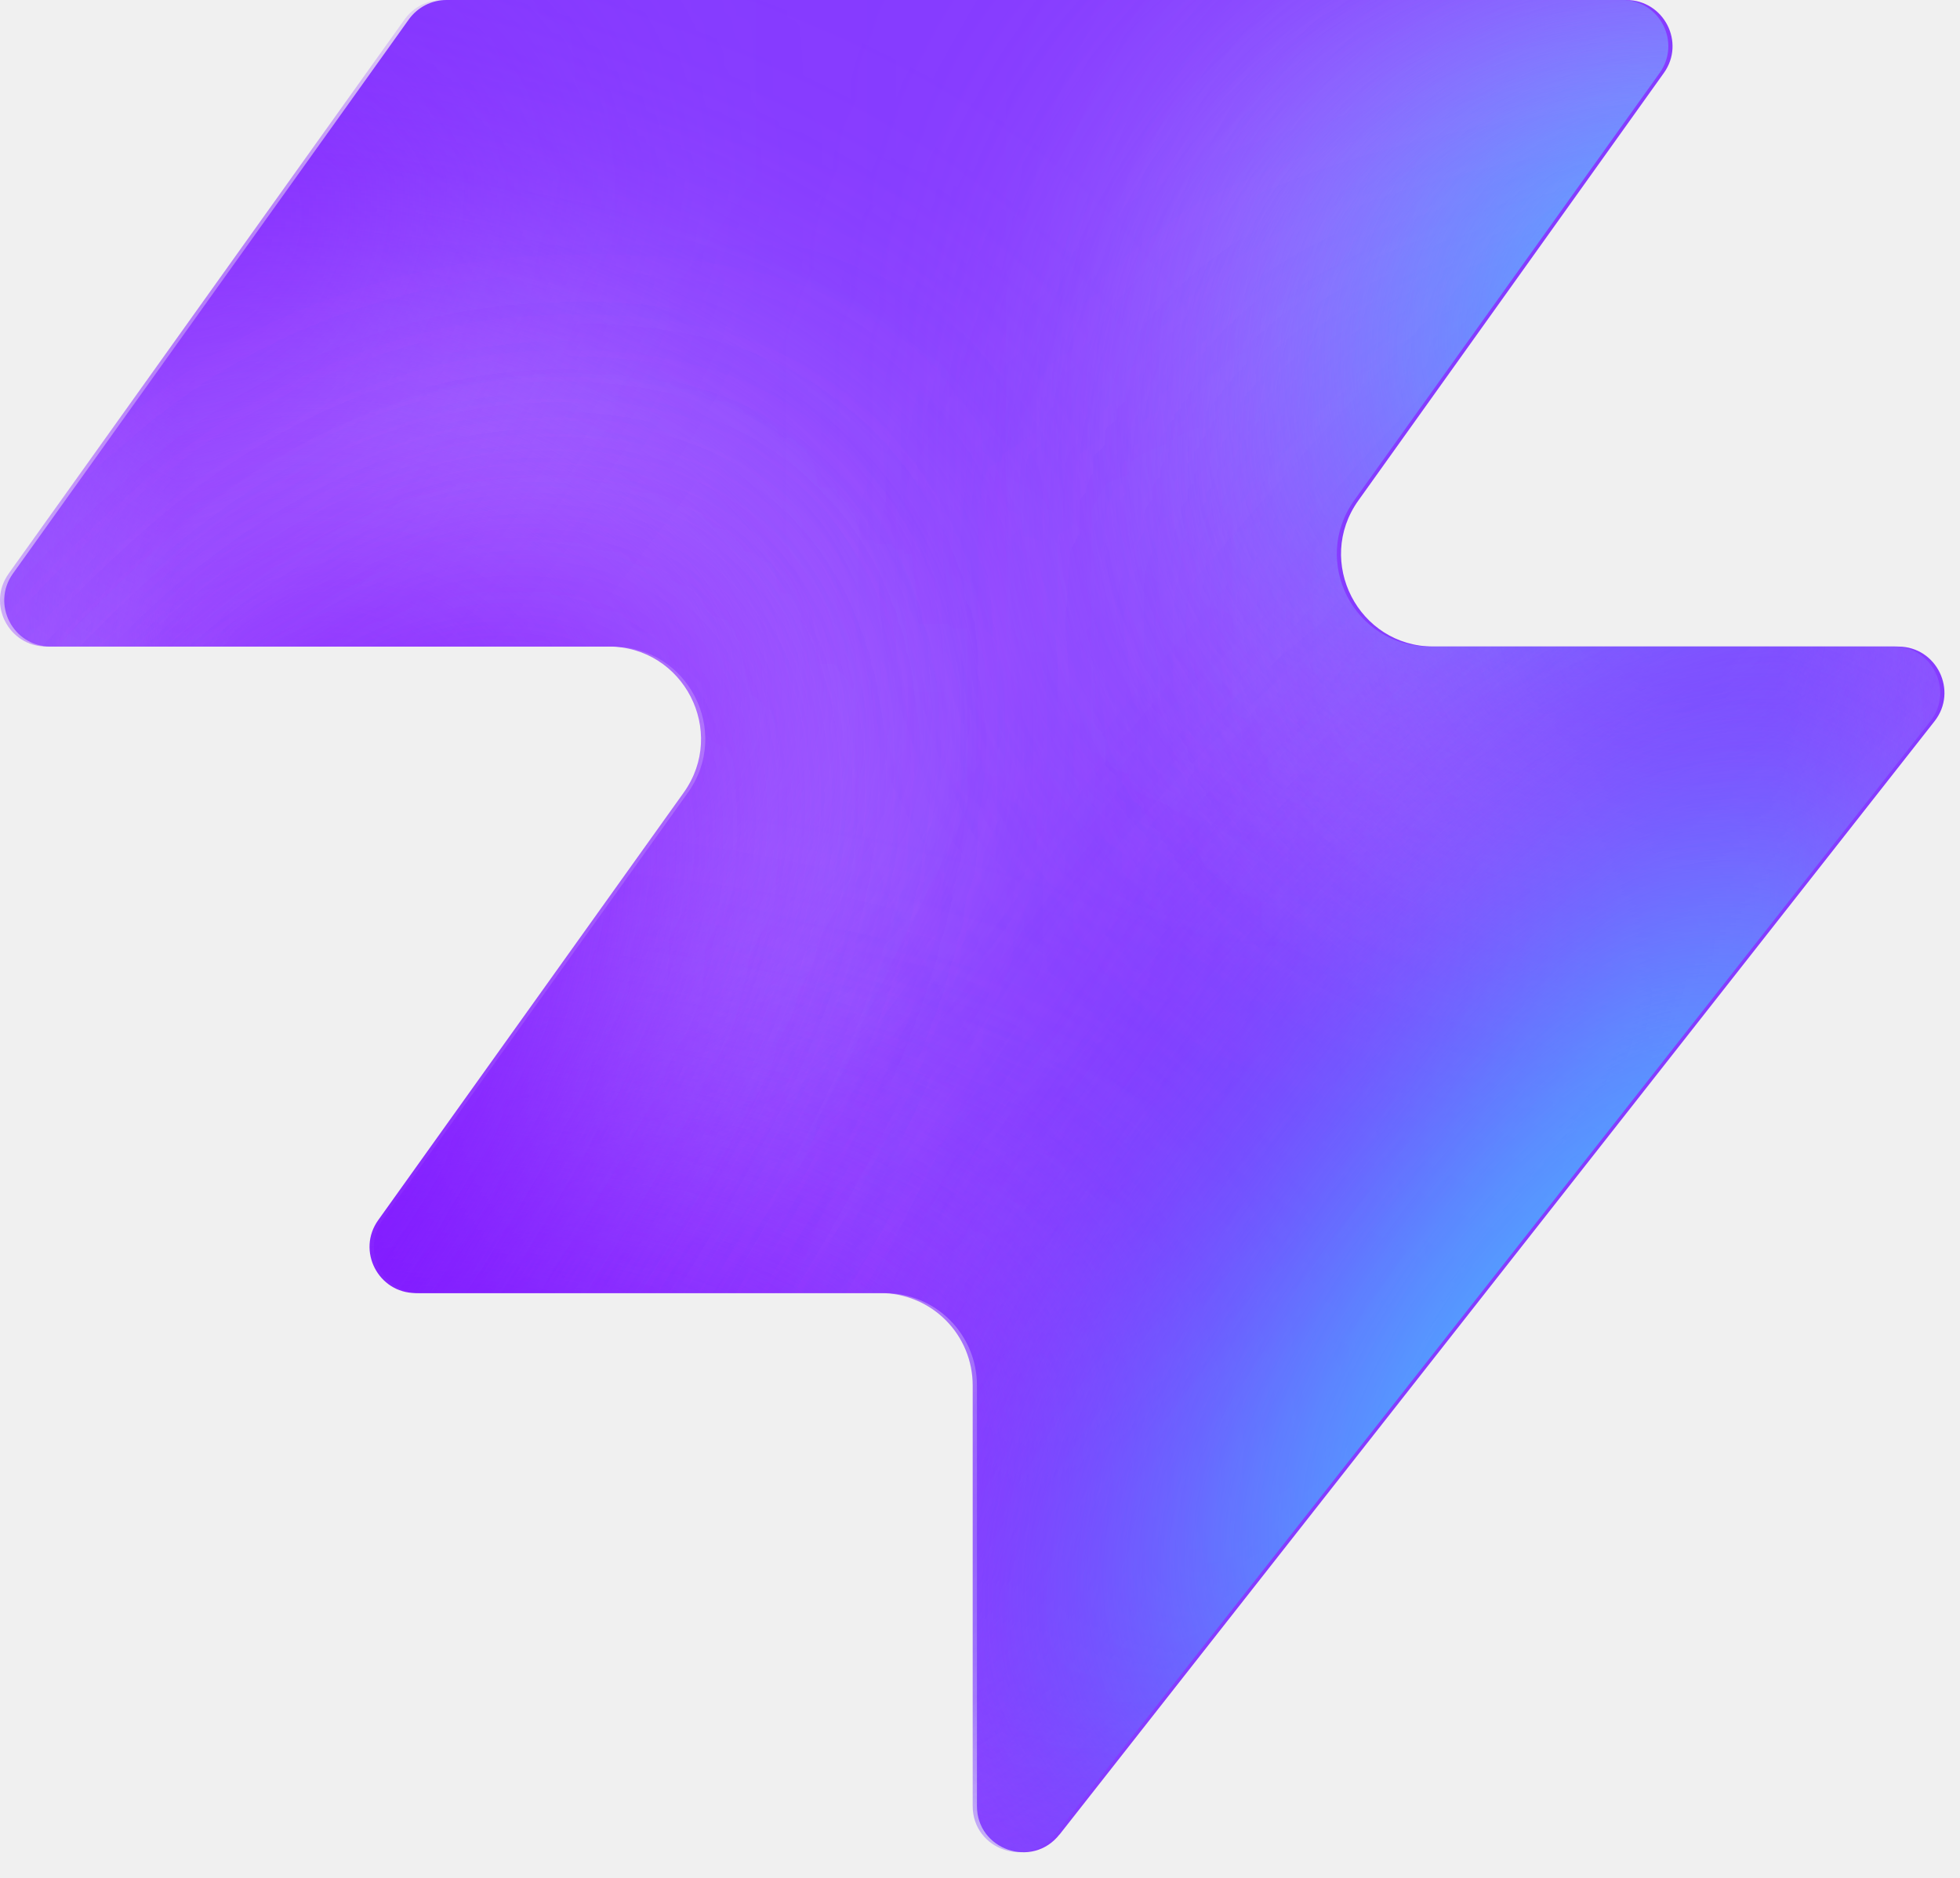
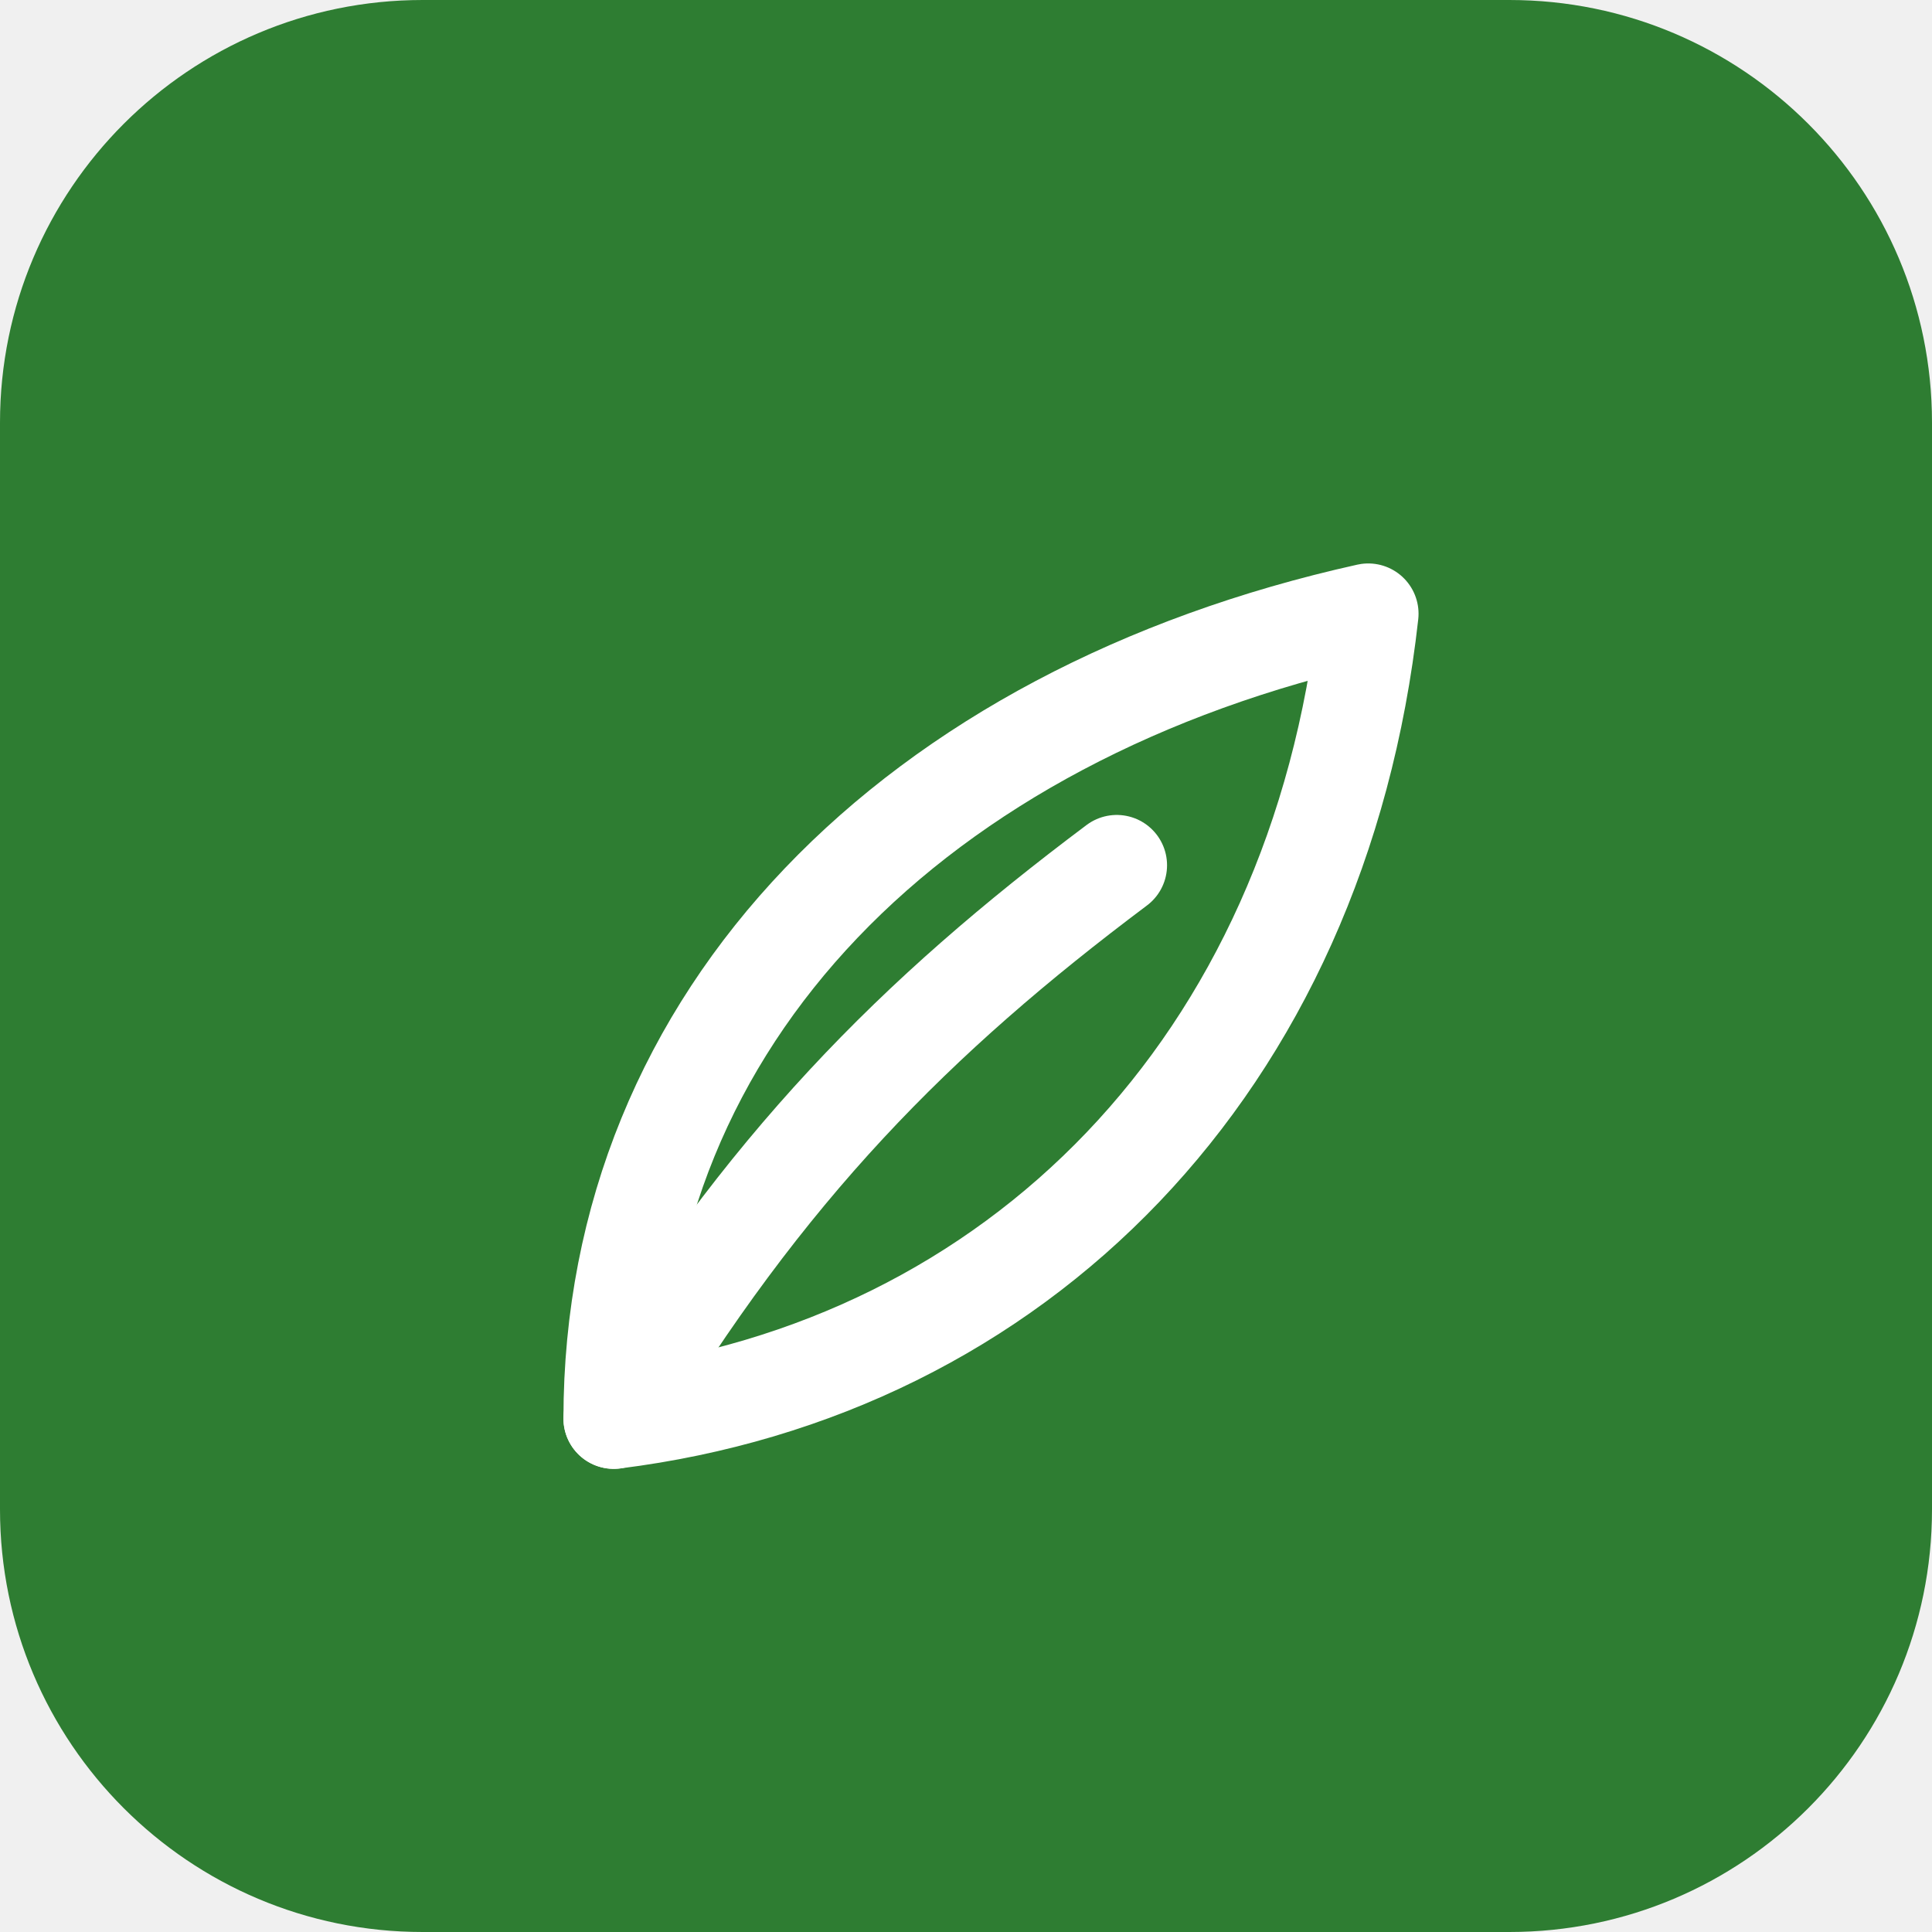
- <svg xmlns="http://www.w3.org/2000/svg" width="48" height="46" fill="none" viewBox="0 0 48 46">
-   <path fill="#863bff" d="M25.946 44.938c-.664.845-2.021.375-2.021-.698V33.937a2.26 2.26 0 0 0-2.262-2.262H10.287c-.92 0-1.456-1.04-.92-1.788l7.48-10.471c1.07-1.497 0-3.578-1.842-3.578H1.237c-.92 0-1.456-1.04-.92-1.788L10.013.474c.214-.297.556-.474.92-.474h28.894c.92 0 1.456 1.04.92 1.788l-7.48 10.471c-1.07 1.498 0 3.579 1.842 3.579h11.377c.943 0 1.473 1.088.89 1.83L25.947 44.94z" style="fill:#863bff;fill:color(display-p3 .525 .23 1);fill-opacity:1" />
-   <mask id="a" width="48" height="46" x="0" y="0" maskUnits="userSpaceOnUse" style="mask-type:alpha">
-     <path fill="#000" d="M25.842 44.938c-.664.844-2.021.375-2.021-.698V33.937a2.26 2.26 0 0 0-2.262-2.262H10.183c-.92 0-1.456-1.04-.92-1.788l7.48-10.471c1.07-1.498 0-3.579-1.842-3.579H1.133c-.92 0-1.456-1.04-.92-1.787L9.91.473c.214-.297.556-.474.92-.474h28.894c.92 0 1.456 1.04.92 1.788l-7.48 10.471c-1.07 1.498 0 3.578 1.842 3.578h11.377c.943 0 1.473 1.088.89 1.832L25.843 44.94z" style="fill:#000;fill-opacity:1" />
-   </mask>
-   <g mask="url(#a)">
-     <g filter="url(#b)">
-       <ellipse cx="5.508" cy="14.704" fill="#ede6ff" rx="5.508" ry="14.704" style="fill:#ede6ff;fill:color(display-p3 .927 .903 1);fill-opacity:1" transform="matrix(.00324 1 1 -.00324 -4.47 31.516)" />
-     </g>
-     <g filter="url(#c)">
-       <ellipse cx="10.399" cy="29.851" fill="#ede6ff" rx="10.399" ry="29.851" style="fill:#ede6ff;fill:color(display-p3 .927 .903 1);fill-opacity:1" transform="matrix(.00324 1 1 -.00324 -39.328 7.883)" />
-     </g>
-     <g filter="url(#d)">
-       <ellipse cx="5.508" cy="30.487" fill="#7e14ff" rx="5.508" ry="30.487" style="fill:#7e14ff;fill:color(display-p3 .492 .077 1);fill-opacity:1" transform="rotate(89.814 -25.913 -14.639)scale(1 -1)" />
-     </g>
-     <g filter="url(#e)">
-       <ellipse cx="5.508" cy="30.599" fill="#7e14ff" rx="5.508" ry="30.599" style="fill:#7e14ff;fill:color(display-p3 .492 .077 1);fill-opacity:1" transform="rotate(89.814 -32.644 -3.334)scale(1 -1)" />
-     </g>
-     <g filter="url(#f)">
-       <ellipse cx="5.508" cy="30.599" fill="#7e14ff" rx="5.508" ry="30.599" style="fill:#7e14ff;fill:color(display-p3 .492 .077 1);fill-opacity:1" transform="matrix(.00324 1 1 -.00324 -34.34 30.47)" />
-     </g>
-     <g filter="url(#g)">
-       <ellipse cx="14.072" cy="22.078" fill="#ede6ff" rx="14.072" ry="22.078" style="fill:#ede6ff;fill:color(display-p3 .927 .903 1);fill-opacity:1" transform="rotate(93.35 24.506 48.493)scale(-1 1)" />
-     </g>
-     <g filter="url(#h)">
-       <ellipse cx="3.47" cy="21.501" fill="#7e14ff" rx="3.47" ry="21.501" style="fill:#7e14ff;fill:color(display-p3 .492 .077 1);fill-opacity:1" transform="rotate(89.009 28.708 47.59)scale(-1 1)" />
-     </g>
-     <g filter="url(#i)">
-       <ellipse cx="3.47" cy="21.501" fill="#7e14ff" rx="3.47" ry="21.501" style="fill:#7e14ff;fill:color(display-p3 .492 .077 1);fill-opacity:1" transform="rotate(89.009 28.708 47.59)scale(-1 1)" />
-     </g>
-     <g filter="url(#j)">
-       <ellipse cx=".387" cy="8.972" fill="#7e14ff" rx="4.407" ry="29.108" style="fill:#7e14ff;fill:color(display-p3 .492 .077 1);fill-opacity:1" transform="rotate(39.51 .387 8.972)" />
-     </g>
-     <g filter="url(#k)">
-       <ellipse cx="47.523" cy="-6.092" fill="#7e14ff" rx="4.407" ry="29.108" style="fill:#7e14ff;fill:color(display-p3 .492 .077 1);fill-opacity:1" transform="rotate(37.892 47.523 -6.092)" />
-     </g>
-     <g filter="url(#l)">
-       <ellipse cx="41.412" cy="6.333" fill="#47bfff" rx="5.971" ry="9.665" style="fill:#47bfff;fill:color(display-p3 .28 .748 1);fill-opacity:1" transform="rotate(37.892 41.412 6.333)" />
-     </g>
-     <g filter="url(#m)">
-       <ellipse cx="-1.879" cy="38.332" fill="#7e14ff" rx="4.407" ry="29.108" style="fill:#7e14ff;fill:color(display-p3 .492 .077 1);fill-opacity:1" transform="rotate(37.892 -1.88 38.332)" />
-     </g>
-     <g filter="url(#n)">
-       <ellipse cx="-1.879" cy="38.332" fill="#7e14ff" rx="4.407" ry="29.108" style="fill:#7e14ff;fill:color(display-p3 .492 .077 1);fill-opacity:1" transform="rotate(37.892 -1.88 38.332)" />
-     </g>
-     <g filter="url(#o)">
-       <ellipse cx="35.651" cy="29.907" fill="#7e14ff" rx="4.407" ry="29.108" style="fill:#7e14ff;fill:color(display-p3 .492 .077 1);fill-opacity:1" transform="rotate(37.892 35.651 29.907)" />
-     </g>
-     <g filter="url(#p)">
-       <ellipse cx="38.418" cy="32.4" fill="#47bfff" rx="5.971" ry="15.297" style="fill:#47bfff;fill:color(display-p3 .28 .748 1);fill-opacity:1" transform="rotate(37.892 38.418 32.4)" />
-     </g>
+ <svg xmlns="http://www.w3.org/2000/svg" viewBox="0 0 512 512">
+   <rect width="512" height="512" rx="112" fill="#2e7d32" />
+   <g transform="translate(96 96) scale(13.33)" fill="none" stroke="#ffffff" stroke-width="2" stroke-linecap="round" stroke-linejoin="round">
+     <path d="M5 21c0-8 6-14 15-16-1 9-7 15-15 16z" />
+     <path d="M5 21c3-5 6-8 10-11" />
  </g>
-   <defs>
-     <filter id="b" width="60.045" height="41.654" x="-19.77" y="16.149" color-interpolation-filters="sRGB" filterUnits="userSpaceOnUse">
-       <feFlood flood-opacity="0" result="BackgroundImageFix" />
-       <feBlend in="SourceGraphic" in2="BackgroundImageFix" result="shape" />
-       <feGaussianBlur result="effect1_foregroundBlur_2002_17158" stdDeviation="7.659" />
-     </filter>
-     <filter id="c" width="90.34" height="51.437" x="-54.613" y="-7.533" color-interpolation-filters="sRGB" filterUnits="userSpaceOnUse">
-       <feFlood flood-opacity="0" result="BackgroundImageFix" />
-       <feBlend in="SourceGraphic" in2="BackgroundImageFix" result="shape" />
-       <feGaussianBlur result="effect1_foregroundBlur_2002_17158" stdDeviation="7.659" />
-     </filter>
-     <filter id="d" width="79.355" height="29.4" x="-49.64" y="2.03" color-interpolation-filters="sRGB" filterUnits="userSpaceOnUse">
-       <feFlood flood-opacity="0" result="BackgroundImageFix" />
-       <feBlend in="SourceGraphic" in2="BackgroundImageFix" result="shape" />
-       <feGaussianBlur result="effect1_foregroundBlur_2002_17158" stdDeviation="4.596" />
-     </filter>
-     <filter id="e" width="79.579" height="29.4" x="-45.045" y="20.029" color-interpolation-filters="sRGB" filterUnits="userSpaceOnUse">
-       <feFlood flood-opacity="0" result="BackgroundImageFix" />
-       <feBlend in="SourceGraphic" in2="BackgroundImageFix" result="shape" />
-       <feGaussianBlur result="effect1_foregroundBlur_2002_17158" stdDeviation="4.596" />
-     </filter>
-     <filter id="f" width="79.579" height="29.4" x="-43.513" y="21.178" color-interpolation-filters="sRGB" filterUnits="userSpaceOnUse">
-       <feFlood flood-opacity="0" result="BackgroundImageFix" />
-       <feBlend in="SourceGraphic" in2="BackgroundImageFix" result="shape" />
-       <feGaussianBlur result="effect1_foregroundBlur_2002_17158" stdDeviation="4.596" />
-     </filter>
-     <filter id="g" width="74.749" height="58.852" x="15.756" y="-17.901" color-interpolation-filters="sRGB" filterUnits="userSpaceOnUse">
-       <feFlood flood-opacity="0" result="BackgroundImageFix" />
-       <feBlend in="SourceGraphic" in2="BackgroundImageFix" result="shape" />
-       <feGaussianBlur result="effect1_foregroundBlur_2002_17158" stdDeviation="7.659" />
-     </filter>
-     <filter id="h" width="61.377" height="25.362" x="23.548" y="2.284" color-interpolation-filters="sRGB" filterUnits="userSpaceOnUse">
-       <feFlood flood-opacity="0" result="BackgroundImageFix" />
-       <feBlend in="SourceGraphic" in2="BackgroundImageFix" result="shape" />
-       <feGaussianBlur result="effect1_foregroundBlur_2002_17158" stdDeviation="4.596" />
-     </filter>
-     <filter id="i" width="61.377" height="25.362" x="23.548" y="2.284" color-interpolation-filters="sRGB" filterUnits="userSpaceOnUse">
-       <feFlood flood-opacity="0" result="BackgroundImageFix" />
-       <feBlend in="SourceGraphic" in2="BackgroundImageFix" result="shape" />
-       <feGaussianBlur result="effect1_foregroundBlur_2002_17158" stdDeviation="4.596" />
-     </filter>
-     <filter id="j" width="56.045" height="63.649" x="-27.636" y="-22.853" color-interpolation-filters="sRGB" filterUnits="userSpaceOnUse">
-       <feFlood flood-opacity="0" result="BackgroundImageFix" />
-       <feBlend in="SourceGraphic" in2="BackgroundImageFix" result="shape" />
-       <feGaussianBlur result="effect1_foregroundBlur_2002_17158" stdDeviation="4.596" />
-     </filter>
-     <filter id="k" width="54.814" height="64.646" x="20.116" y="-38.415" color-interpolation-filters="sRGB" filterUnits="userSpaceOnUse">
-       <feFlood flood-opacity="0" result="BackgroundImageFix" />
-       <feBlend in="SourceGraphic" in2="BackgroundImageFix" result="shape" />
-       <feGaussianBlur result="effect1_foregroundBlur_2002_17158" stdDeviation="4.596" />
-     </filter>
-     <filter id="l" width="33.541" height="35.313" x="24.641" y="-11.323" color-interpolation-filters="sRGB" filterUnits="userSpaceOnUse">
-       <feFlood flood-opacity="0" result="BackgroundImageFix" />
-       <feBlend in="SourceGraphic" in2="BackgroundImageFix" result="shape" />
-       <feGaussianBlur result="effect1_foregroundBlur_2002_17158" stdDeviation="4.596" />
-     </filter>
-     <filter id="m" width="54.814" height="64.646" x="-29.286" y="6.009" color-interpolation-filters="sRGB" filterUnits="userSpaceOnUse">
-       <feFlood flood-opacity="0" result="BackgroundImageFix" />
-       <feBlend in="SourceGraphic" in2="BackgroundImageFix" result="shape" />
-       <feGaussianBlur result="effect1_foregroundBlur_2002_17158" stdDeviation="4.596" />
-     </filter>
-     <filter id="n" width="54.814" height="64.646" x="-29.286" y="6.009" color-interpolation-filters="sRGB" filterUnits="userSpaceOnUse">
-       <feFlood flood-opacity="0" result="BackgroundImageFix" />
-       <feBlend in="SourceGraphic" in2="BackgroundImageFix" result="shape" />
-       <feGaussianBlur result="effect1_foregroundBlur_2002_17158" stdDeviation="4.596" />
-     </filter>
-     <filter id="o" width="54.814" height="64.646" x="8.244" y="-2.416" color-interpolation-filters="sRGB" filterUnits="userSpaceOnUse">
-       <feFlood flood-opacity="0" result="BackgroundImageFix" />
-       <feBlend in="SourceGraphic" in2="BackgroundImageFix" result="shape" />
-       <feGaussianBlur result="effect1_foregroundBlur_2002_17158" stdDeviation="4.596" />
-     </filter>
-     <filter id="p" width="39.409" height="43.623" x="18.713" y="10.588" color-interpolation-filters="sRGB" filterUnits="userSpaceOnUse">
-       <feFlood flood-opacity="0" result="BackgroundImageFix" />
-       <feBlend in="SourceGraphic" in2="BackgroundImageFix" result="shape" />
-       <feGaussianBlur result="effect1_foregroundBlur_2002_17158" stdDeviation="4.596" />
-     </filter>
-   </defs>
</svg>
